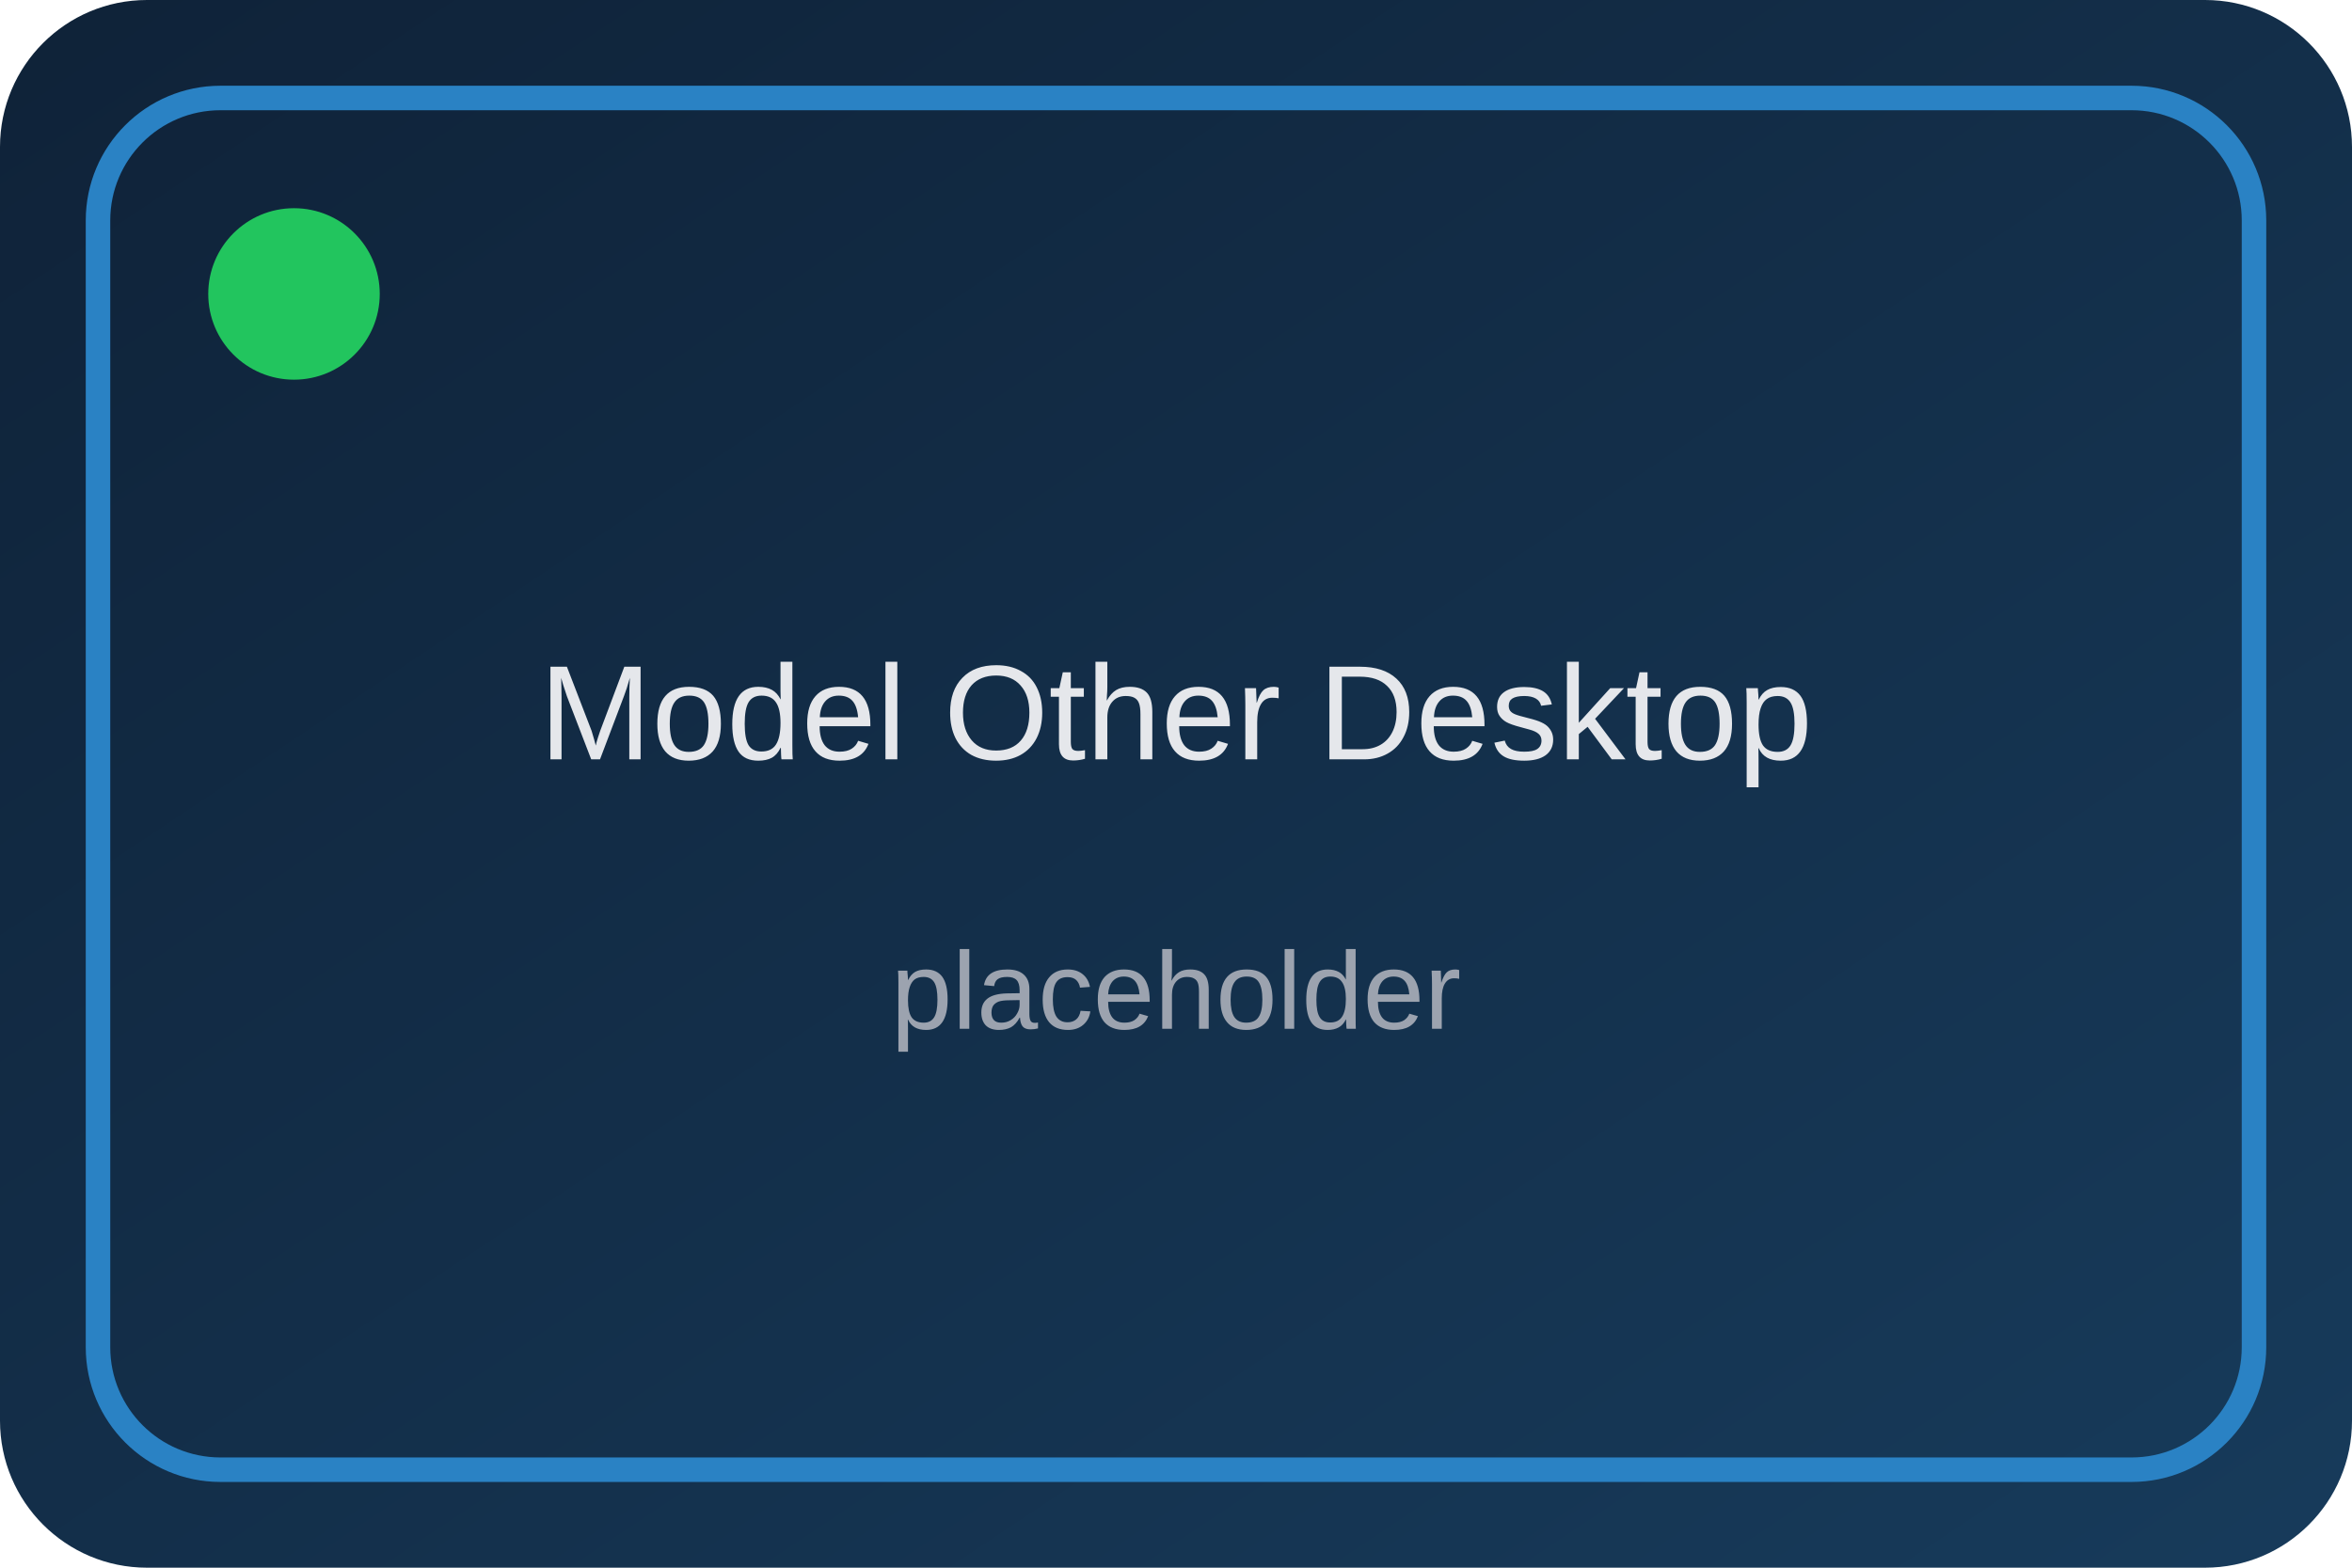
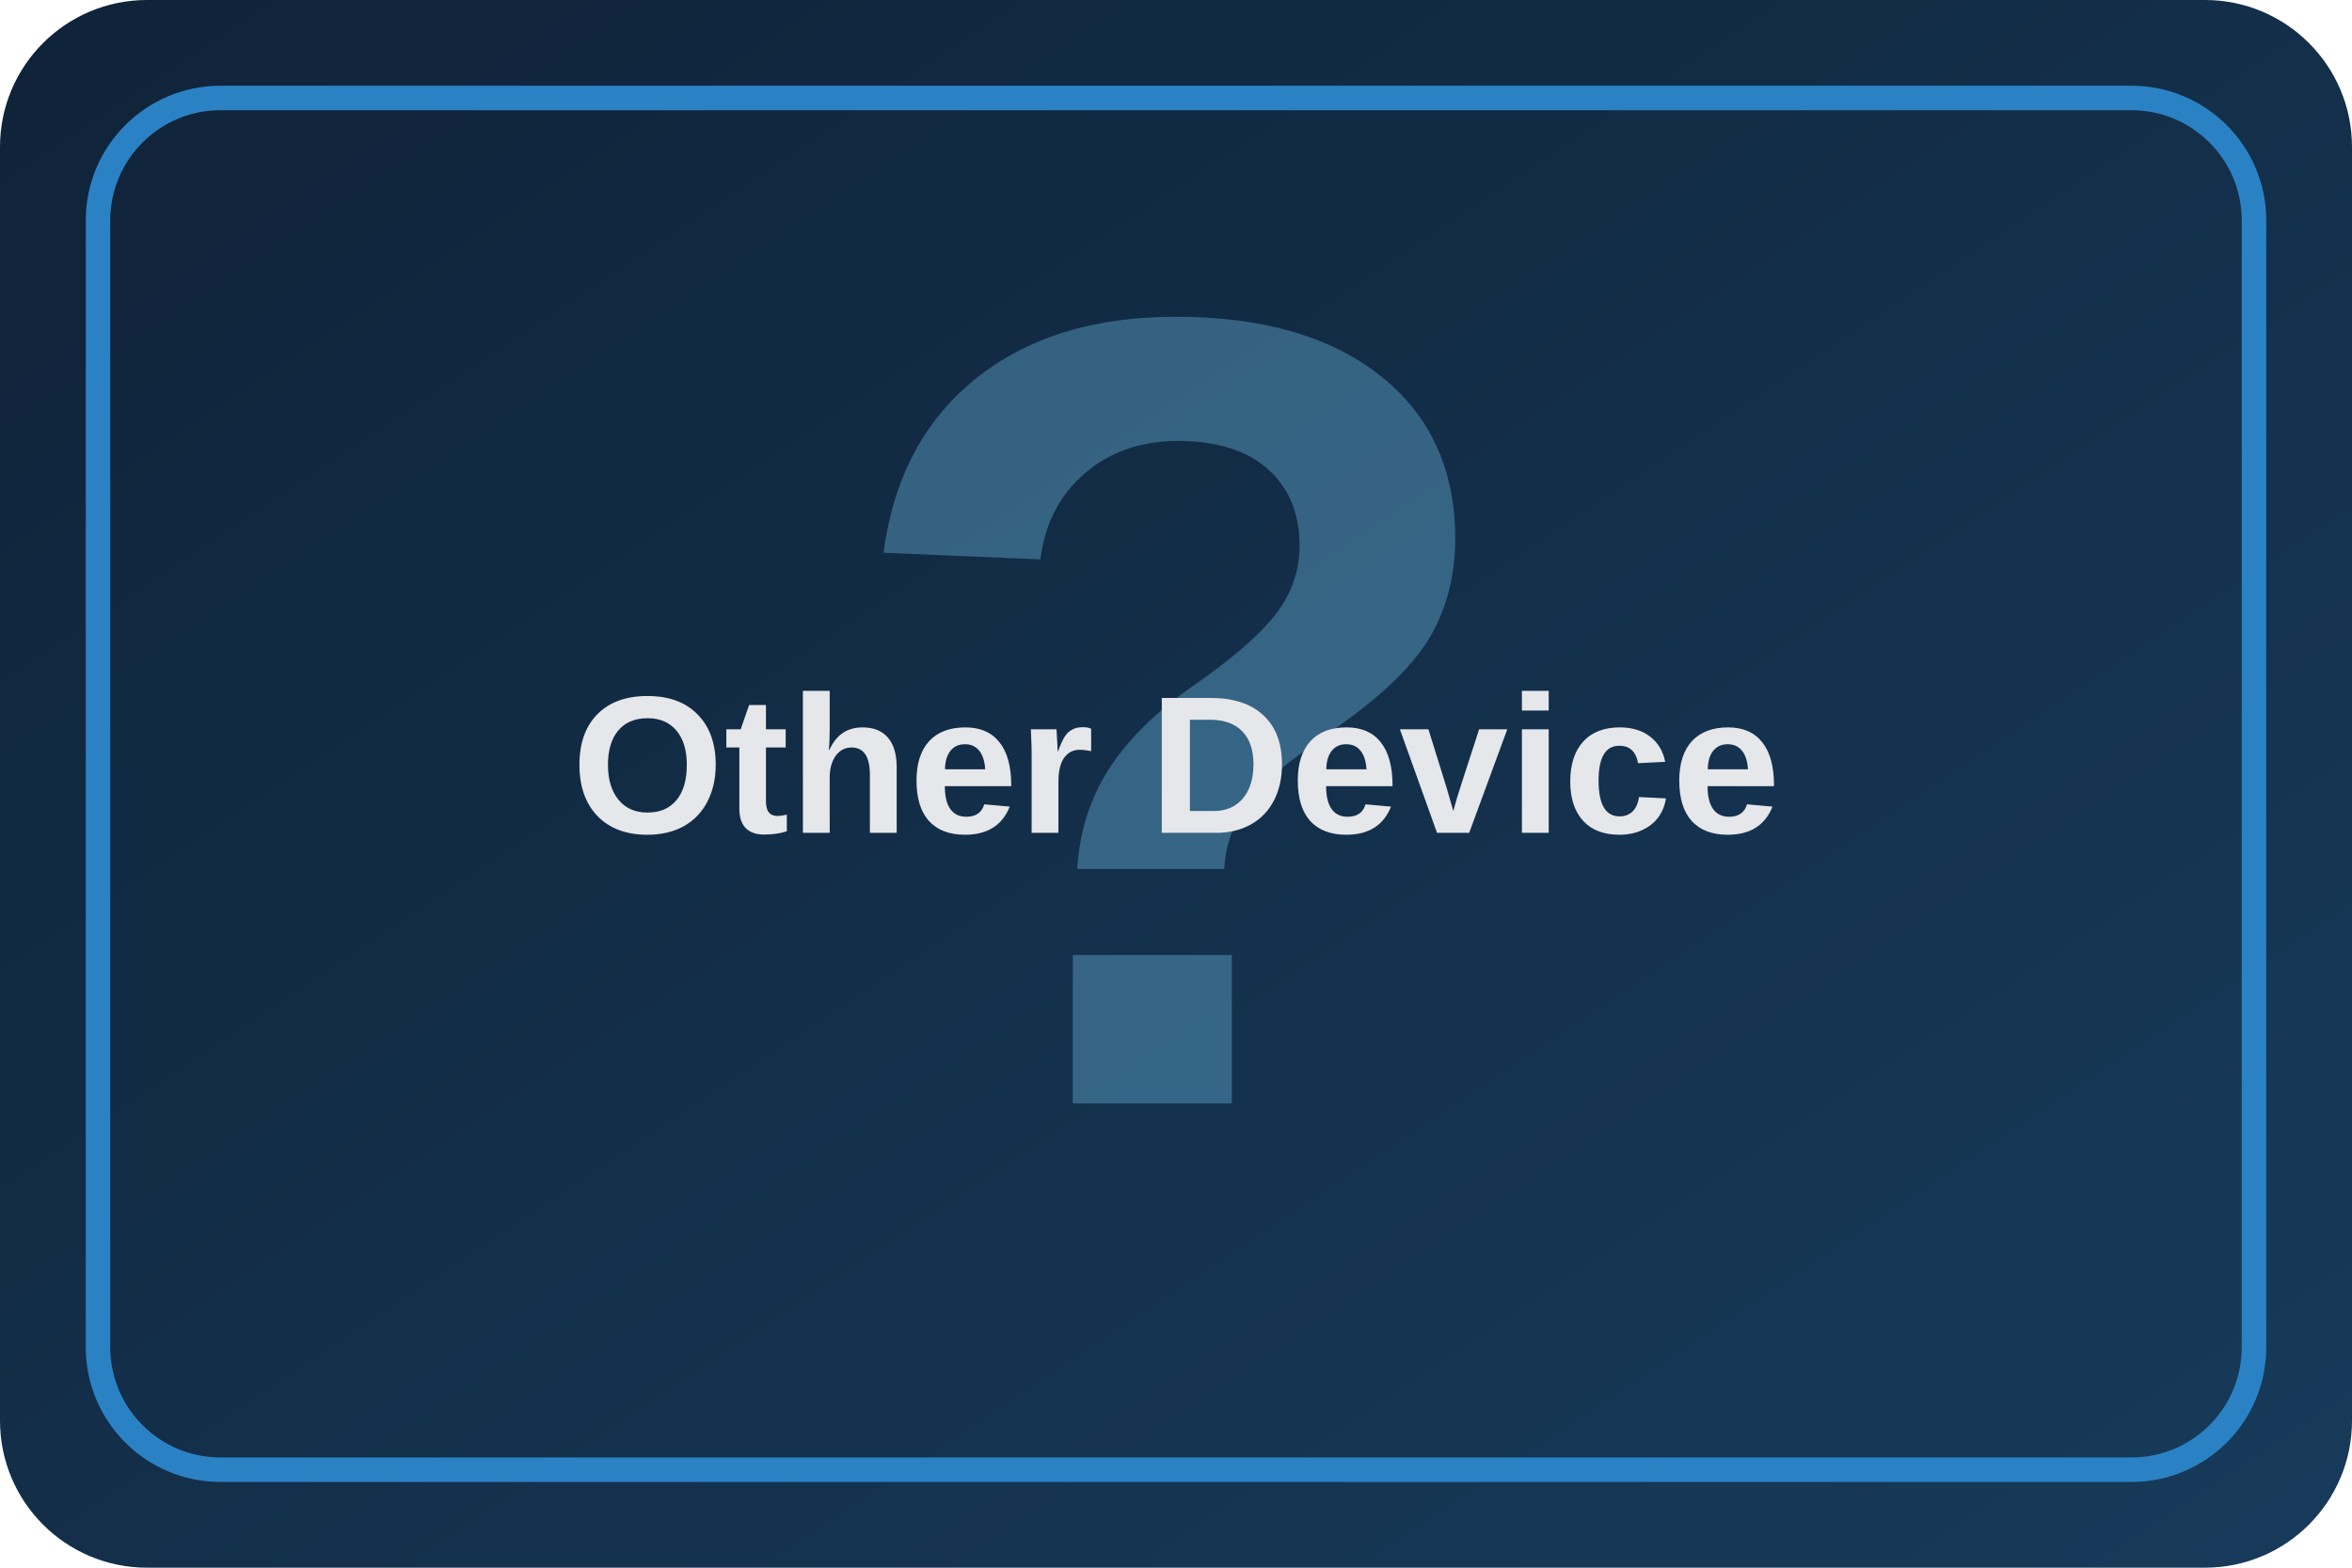
- <svg xmlns="http://www.w3.org/2000/svg" width="192" height="128" viewBox="0 0 192 128" role="img" aria-label="Model Other Desktop placeholder">
+ <svg xmlns="http://www.w3.org/2000/svg" width="192" height="128" viewBox="0 0 192 128" role="img" aria-label="Other Device icon">
  <defs>
    <linearGradient id="g" x1="0" y1="0" x2="1" y2="1">
      <stop offset="0%" stop-color="#0f2238" />
      <stop offset="100%" stop-color="#173b5b" />
    </linearGradient>
  </defs>
  <rect width="192" height="128" rx="12" fill="url(#g)" />
  <rect x="8" y="8" width="176" height="112" rx="10" fill="none" stroke="#2a82c4" stroke-width="2" />
-   <circle cx="24" cy="24" r="7" fill="#22c55e" />
-   <text x="96" y="62" fill="#e5e7eb" font-size="11" text-anchor="middle" font-family="Segoe UI, Arial, sans-serif">Model Other Desktop</text>
-   <text x="96" y="84" fill="#9ca3af" font-size="9" text-anchor="middle" font-family="Segoe UI, Arial, sans-serif">placeholder</text>
+   <text x="96" y="64" fill="#7dd3fc" fill-opacity="0.33" font-size="92" font-weight="700" text-anchor="middle" dominant-baseline="middle" font-family="Segoe UI, Arial, sans-serif">?</text>
+   <text x="96" y="68" fill="#e5e7eb" font-size="16" font-weight="700" text-anchor="middle" font-family="Segoe UI, Arial, sans-serif">Other Device</text>
</svg>
